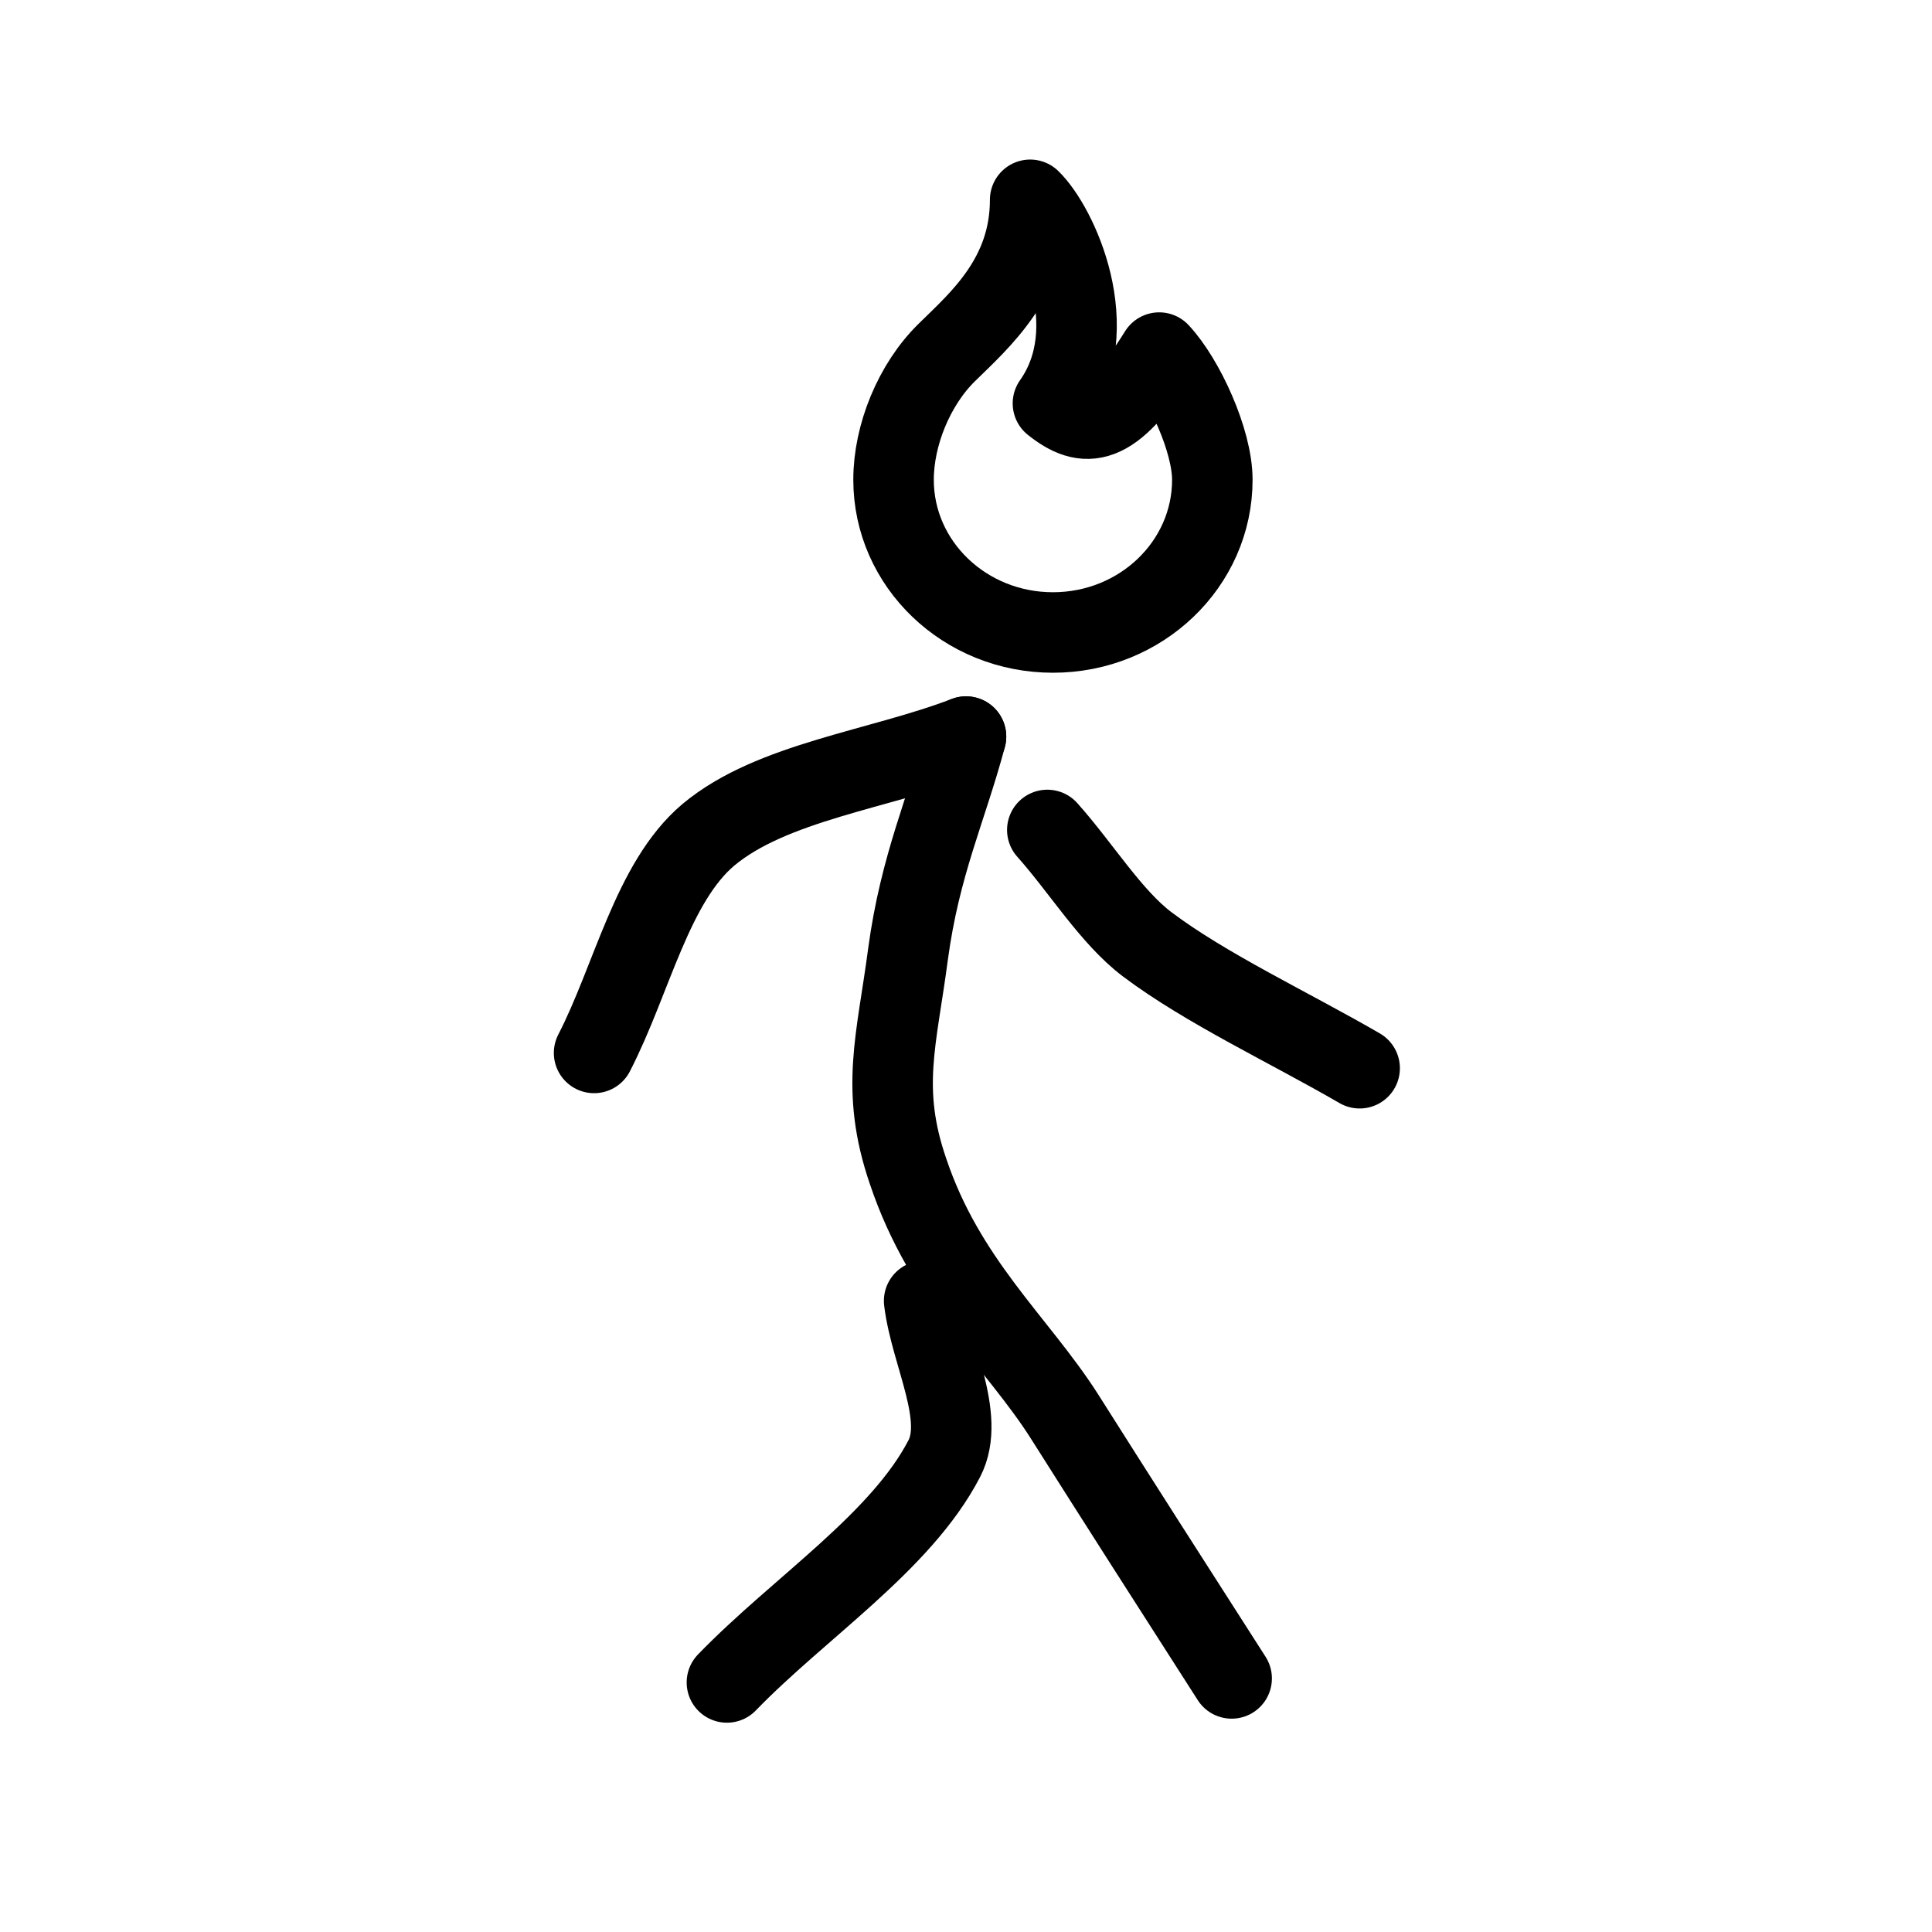
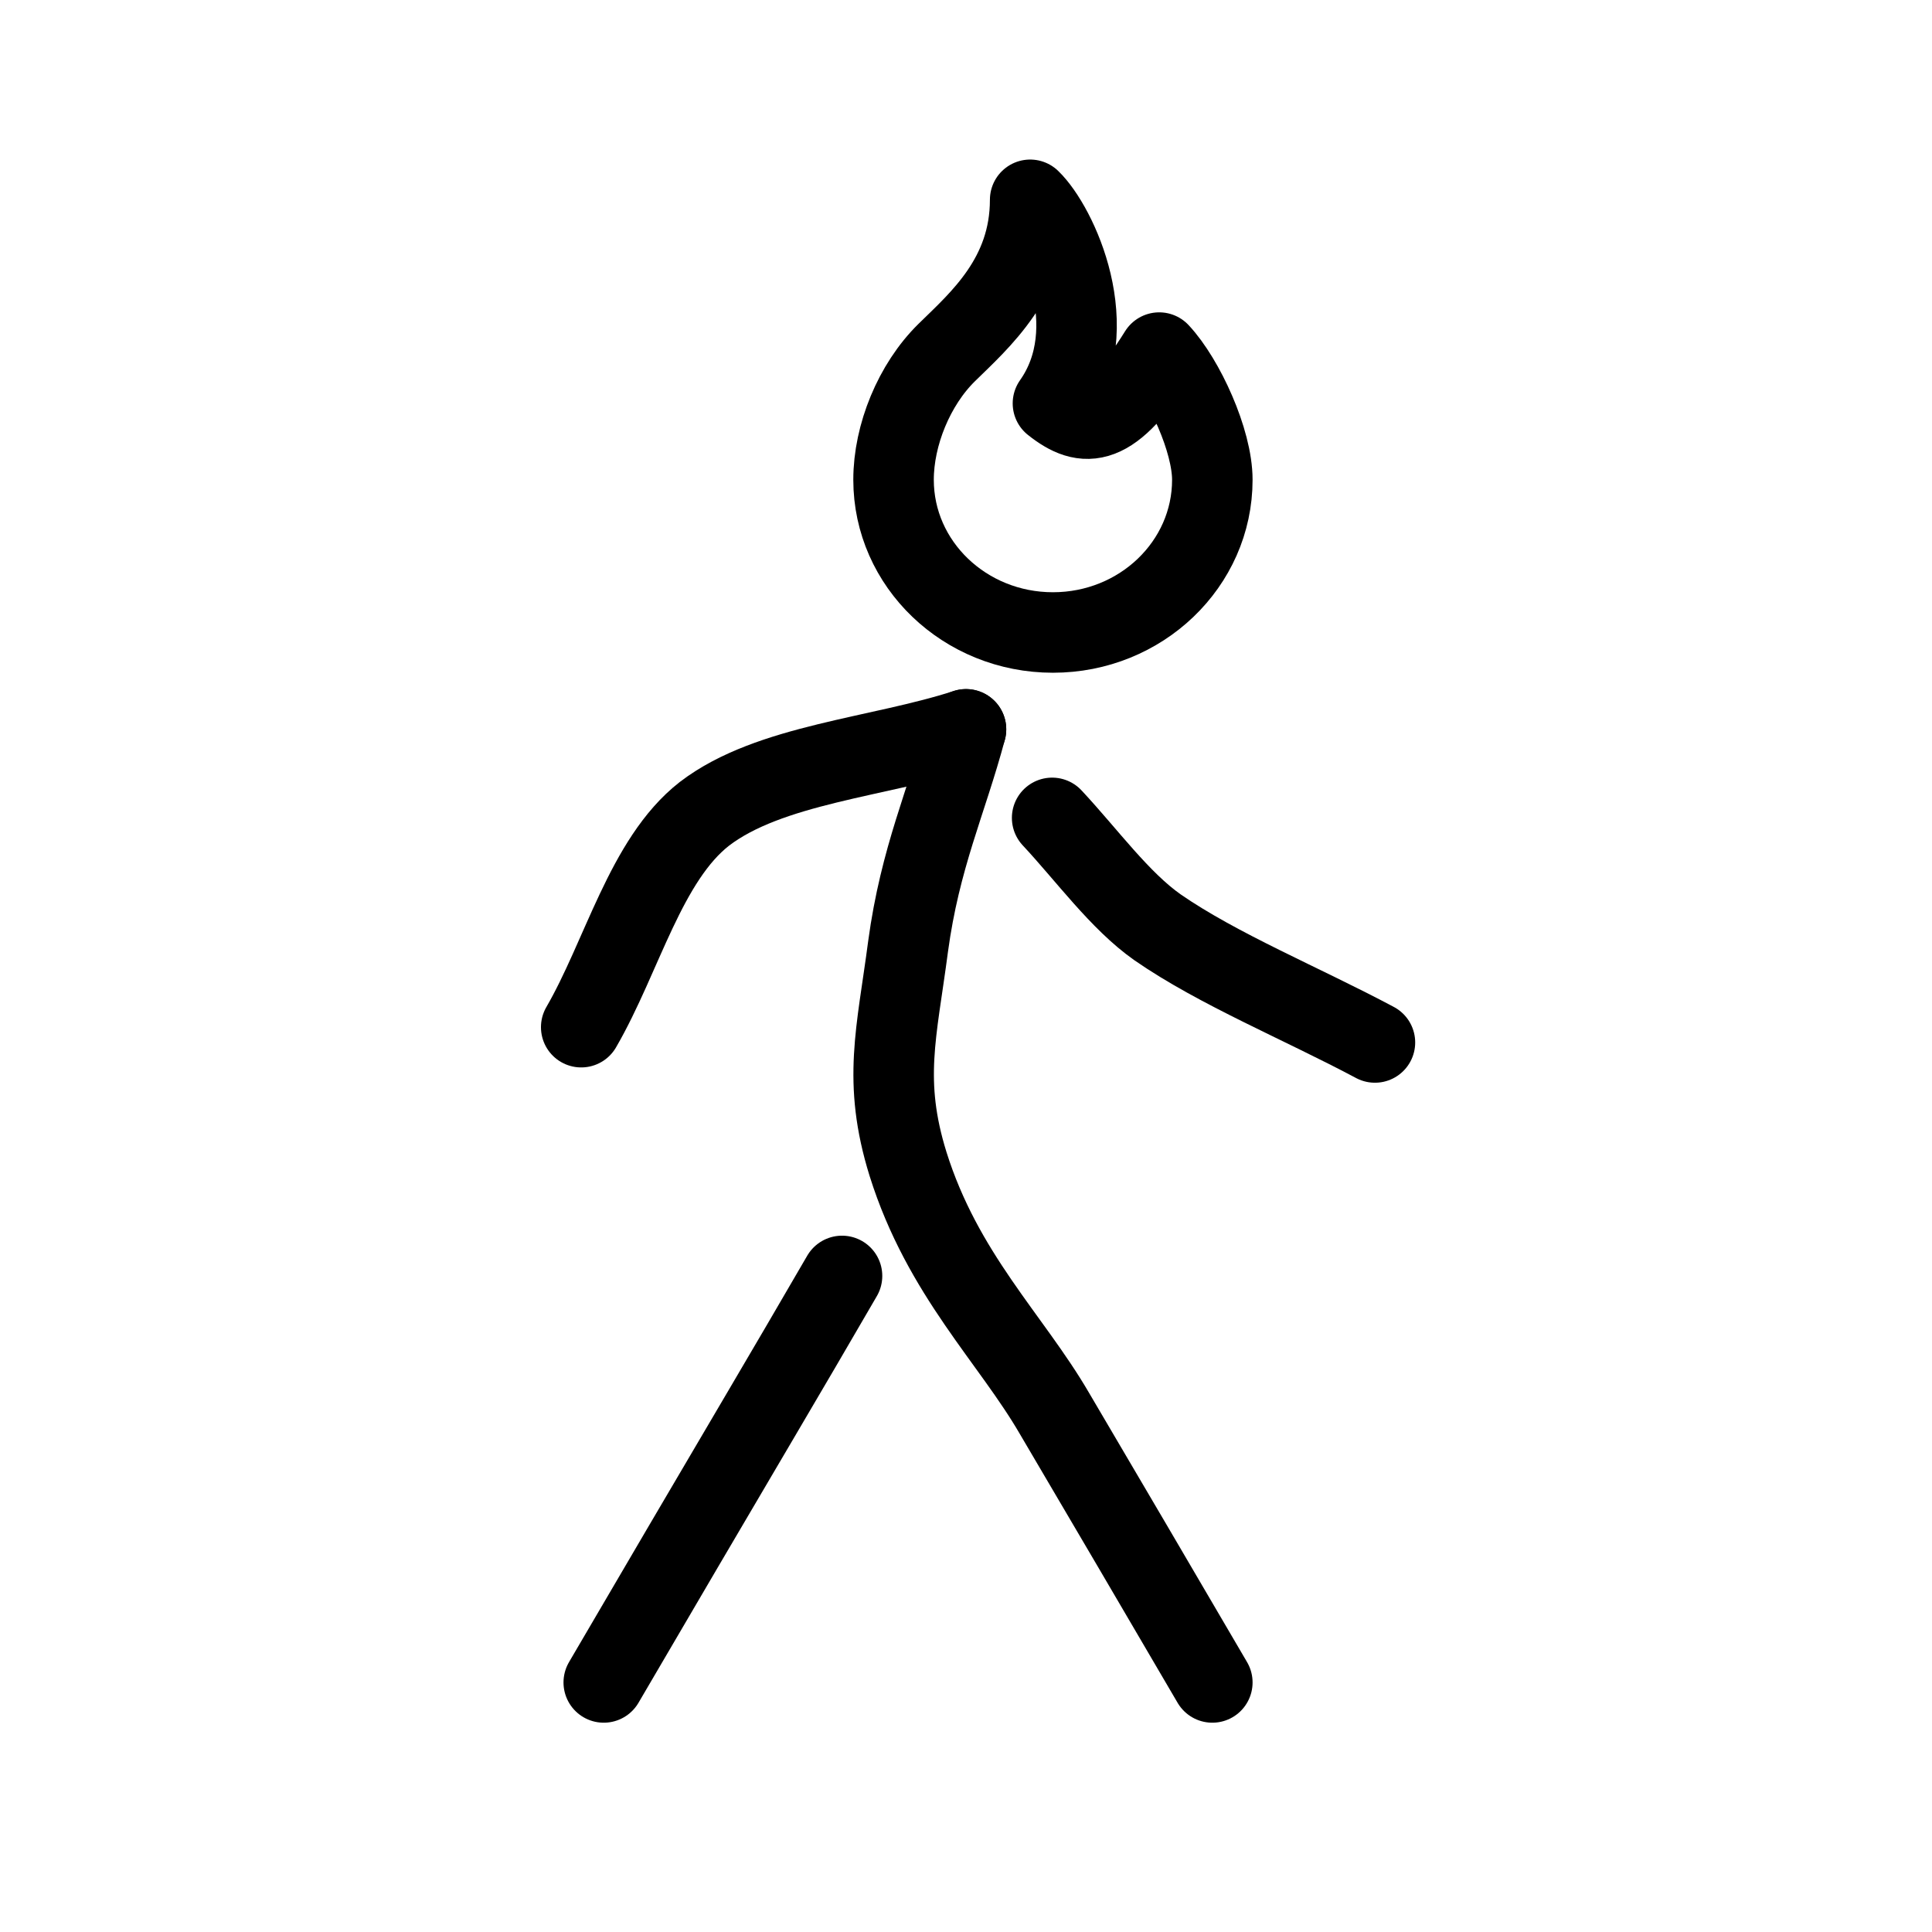
<svg xmlns="http://www.w3.org/2000/svg" width="24" height="24" viewBox="0 0 24 24" fill="none" stroke="currentColor" stroke-width="1" stroke-linecap="round" stroke-linejoin="round" class="icon icon-tabler icons-tabler-outline icon-tabler-walk">
  <path stroke="none" d="M0 0h24v24H0z" fill="none" />
-   <path d="M15.3 20.85C14.6 19.76 13.84 18.57 13.22 17.59C12.64 16.68 11.74 15.92 11.28 14.55C10.93 13.53 11.14 12.92 11.28 11.85C11.43 10.74 11.76 10.05 12 9.15" />
-   <path d="M11.48 16.16C11.56 16.82 12 17.6 11.73 18.12C11.19 19.16 9.93 19.97 9.03 20.9" />
-   <path d="M12 9.15C10.93 9.56 9.59 9.71 8.8 10.37C8.1 10.96 7.85 12.17 7.38 13.08" />
-   <path d="M13.01 10.31C13.43 10.78 13.8 11.39 14.25 11.73C14.98 12.28 16.01 12.76 16.89 13.27" />
+   <path d="M15.06 20.9C14.41 19.79 13.69 18.56 13.1 17.56C12.56 16.63 11.71 15.83 11.28 14.46C10.96 13.43 11.14 12.83 11.28 11.76C11.43 10.65 11.76 9.96 12 9.06" />
+   <path d="M10.46 15.85C10.13 16.42 9.76 17.05 9.46 17.56C8.87 18.56 8.15 19.79 7.5 20.9" />
+   <path d="M12 9.06C10.92 9.41 9.56 9.49 8.75 10.11C8.02 10.68 7.73 11.88 7.22 12.76" />
+   <path d="M13.07 10.16C13.5 10.62 13.91 11.19 14.38 11.52C15.13 12.04 16.18 12.47 17.08 12.95" />
  <path d="M13.08 5.011C13.74 4.076 13.127 2.799 12.797 2.482C12.797 3.443 12.165 3.982 11.76 4.38C11.356 4.777 11.1 5.404 11.1 5.96C11.1 7.008 11.986 7.857 13.08 7.857C14.173 7.857 15.06 7.008 15.06 5.96C15.06 5.476 14.712 4.714 14.4 4.38C13.811 5.328 13.479 5.328 13.08 5.011" />
</svg>
